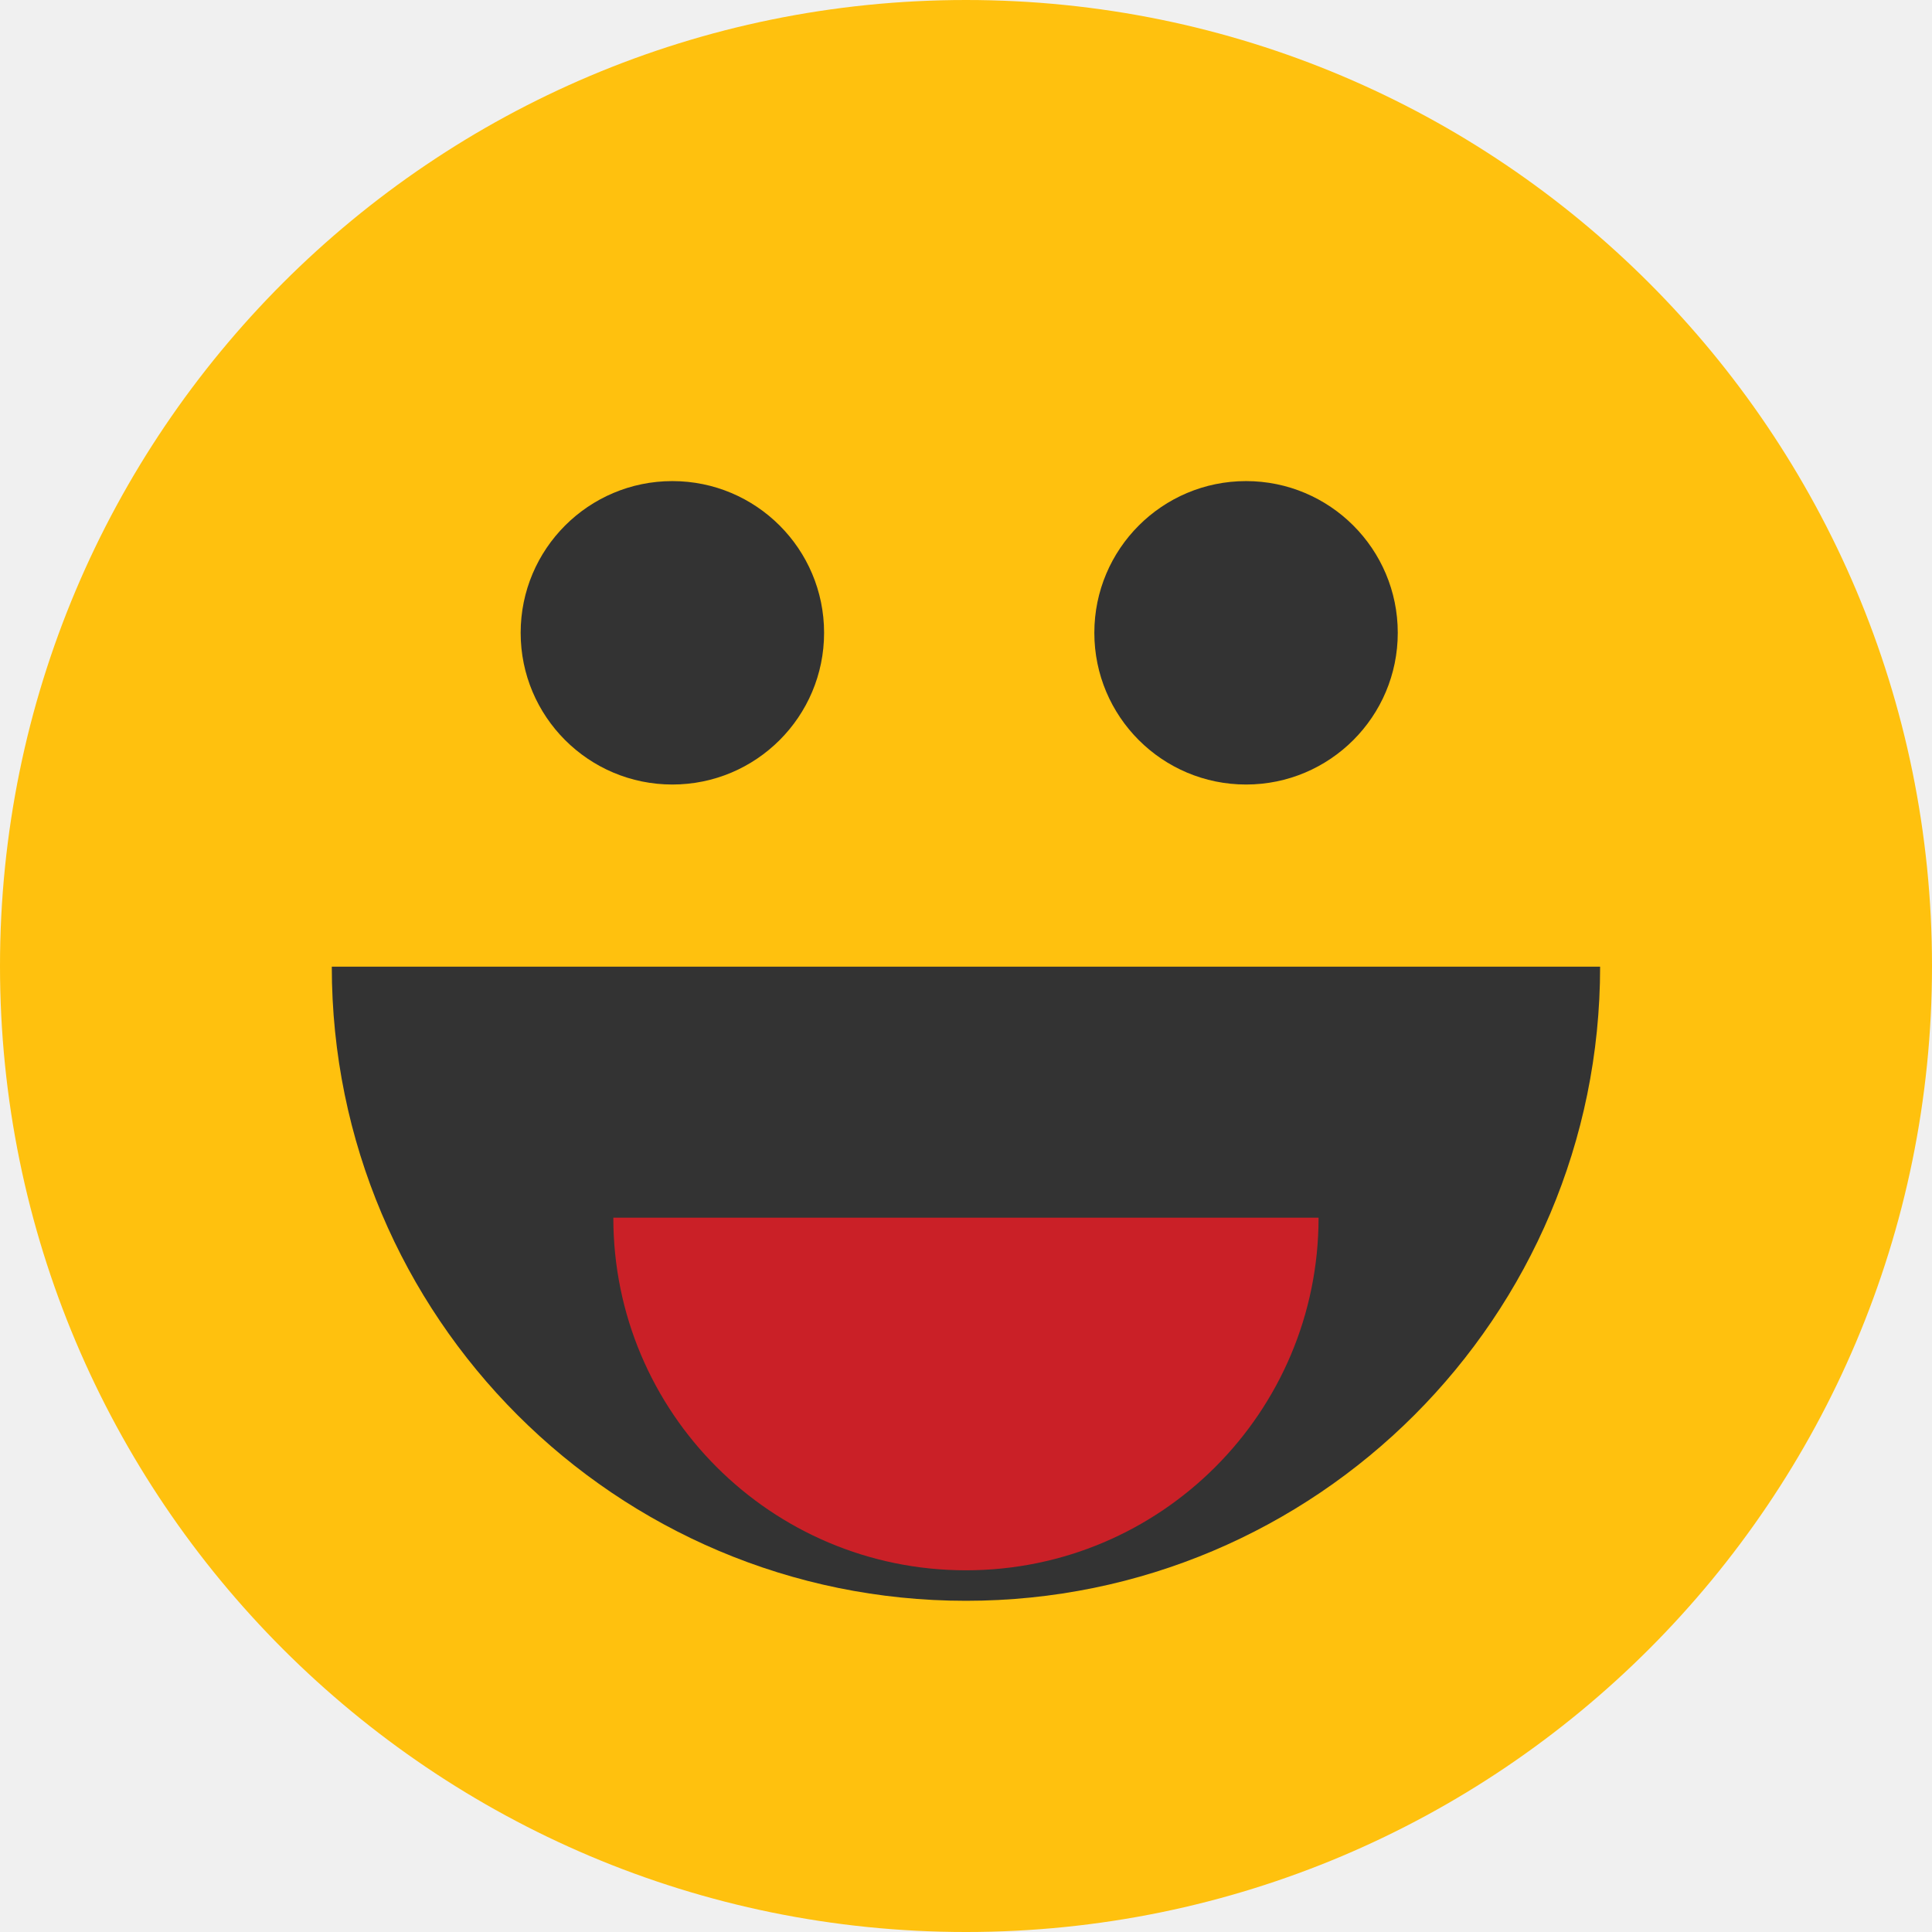
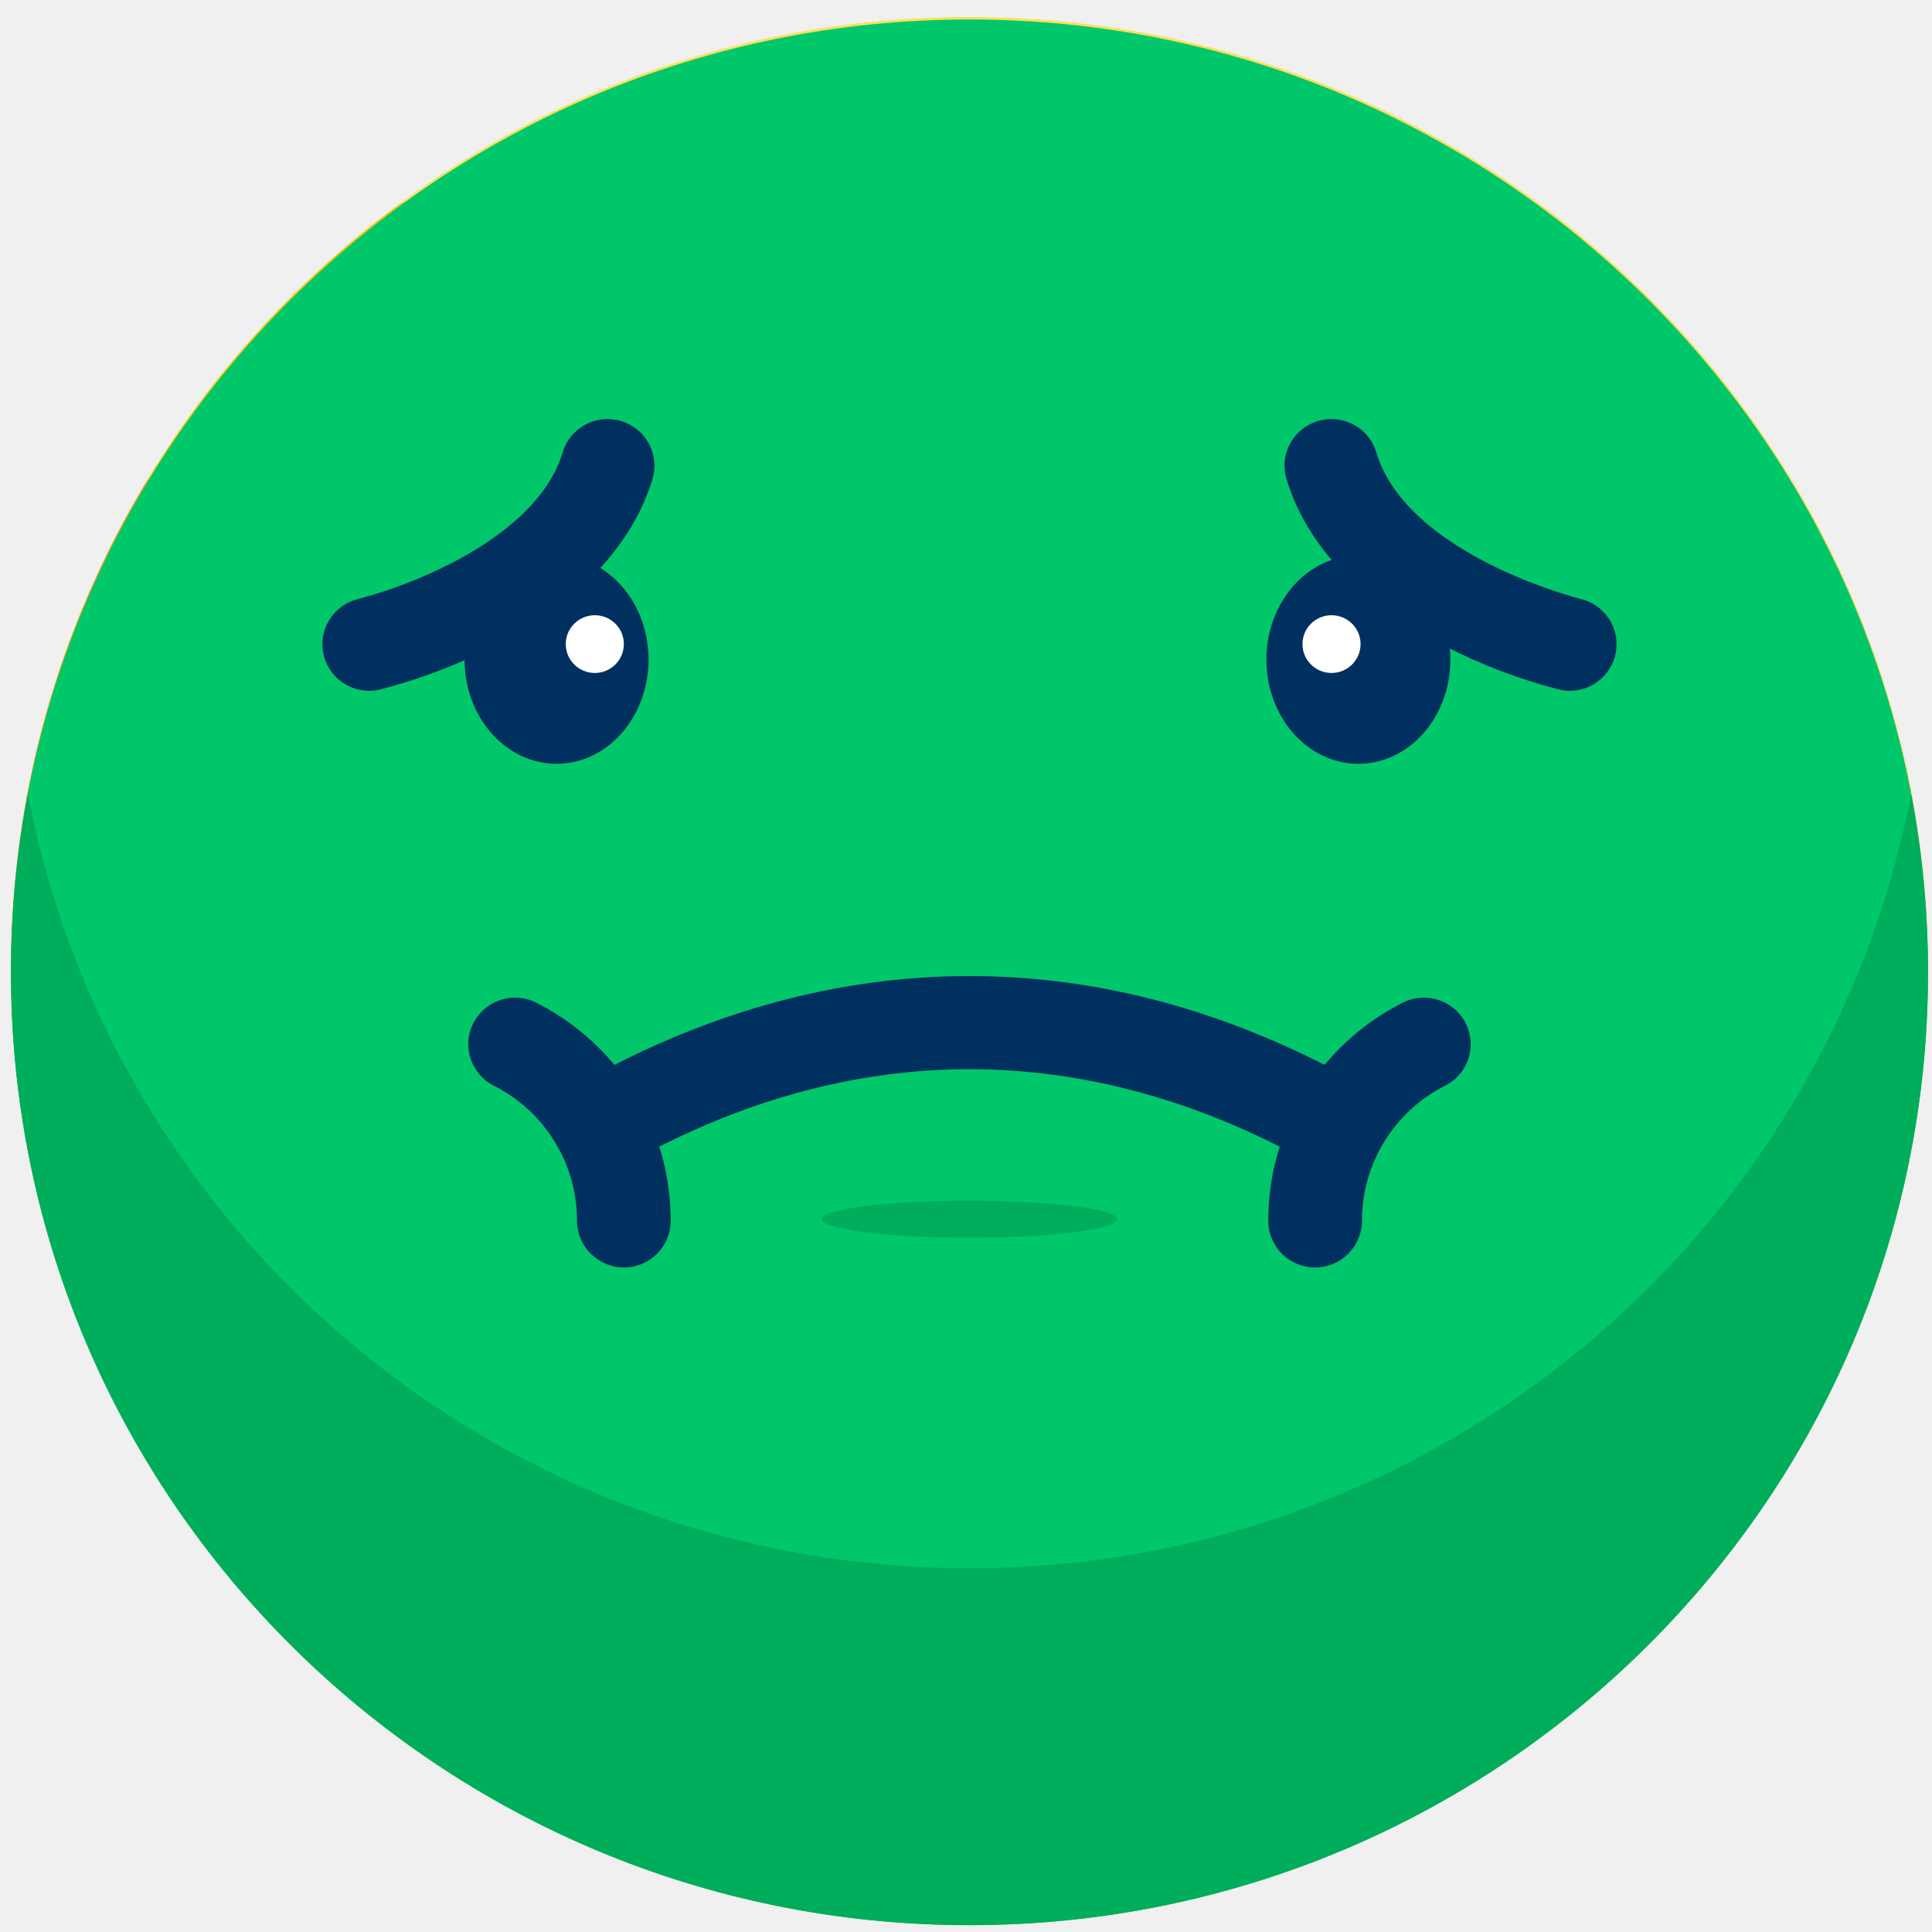
- <svg xmlns="http://www.w3.org/2000/svg" version="1.1" id="Layer_1" x="0px" y="0px" viewBox="0 0 473.931 473.931" style="enable-background:new 0 0 473.931 473.931;" xml:space="preserve">
-   <circle style="fill:#FFC10E;" cx="236.966" cy="236.966" r="236.966" />
-   <path style="fill:#333333;" d="M81.391,237.127c0,85.911,69.649,155.56,155.56,155.56c85.915,0,155.567-69.649,155.567-155.56  H81.391z" />
-   <path style="fill:#CA2027;" d="M150.452,298.705c0,47.771,38.731,86.498,86.498,86.498c47.775,0,86.502-38.731,86.502-86.498  H150.452z" />
-   <g>
-     <circle style="fill:#333333;" cx="164.937" cy="155.231" r="37.216" />
-     <circle style="fill:#333333;" cx="305.664" cy="155.231" r="37.216" />
+ <svg xmlns="http://www.w3.org/2000/svg" width="2050px" height="2050px" viewBox="0 0 2050 2050" version="1.1" id="svg4514">
+   <defs id="defs4472">
+     <style id="style4470">.cls-1{fill:#fff;}.cls-2{fill:#ffc500;}.cls-3{fill:#ff9f1e;}.cls-4{fill:#ffe059;}.cls-5{fill:#00c769;}.cls-6{fill:#00ad5b;}.cls-7{fill:#00305f;}</style>
+   </defs>
+   <g data-name="Layer 3" id="Layer_3" transform="matrix(1.657225,0,0,1.647442,-669.9551,-658.0774)">
+     <circle class="cls-2" cx="1025" cy="1024.3" r="613.7" id="circle4479" />
+     <path class="cls-3" d="m 1068.5,1551.1 c -339,0 -613.7,-274.8 -613.7,-613.7 a 613.5,613.5 0 0 1 44.4,-229.8 610.7,610.7 0 0 0 -87.9,316.7 c 0,338.9 274.8,613.7 613.7,613.7 257.7,0 478.3,-158.8 569.2,-383.9 -107.4,178 -302.7,297 -525.7,297 z" id="path4481" />
+     <path class="cls-4" d="M 1025,410.6 A 610.4,610.4 0 0 0 659.9,531 a 706.9,706.9 0 0 1 453.2,-18.9 27.8,27.8 0 0 0 -3.3,5.1 c -18.2,33.9 18.9,89.1 82.7,123.3 63.8,34.2 130.4,34.6 148.6,0.8 a 38.6,38.6 0 0 0 3.7,-10.5 c 165.2,128 271.9,328.1 272.9,553.1 a 613.3,613.3 0 0 0 21,-159.6 c 0,-338.9 -274.8,-613.7 -613.7,-613.7 z" id="path4483" />
+     <ellipse class="cls-4" cx="1039.5" cy="558.6" rx="30.8" ry="52.8" transform="rotate(-63.8,1038.945,558.6406)" id="ellipse4485" />
+     <ellipse class="cls-4" cx="1235.1" cy="718" rx="17.2" ry="25" transform="rotate(-60,1235.054,718.0239)" id="ellipse4487" />
+     <circle class="cls-5" cx="1025" cy="1025.7" r="613.7" id="circle4489" />
+     <path class="cls-6" d="m 1025,1409.5 c -299.6,0 -549.1,-214.8 -602.9,-498.8 a 614.2,614.2 0 0 0 -10.8,115 c 0,338.9 274.8,613.7 613.7,613.7 338.9,0 613.7,-274.8 613.7,-613.7 a 614.2,614.2 0 0 0 -10.8,-115 c -53.8,284 -303.3,498.8 -602.9,498.8 z" id="path4491" />
+     <path class="cls-7" d="m 1256.8,1151.8 a 30.2,30.2 0 0 1 -14.7,-3.9 c -70.8,-39.7 -143.9,-59.8 -217.1,-59.8 -73.2,0 -146.3,20.1 -217.1,59.8 a 30,30 0 0 1 -29.4,-52.3 c 80,-44.8 162.9,-67.5 246.5,-67.5 83.6,0 166.5,22.7 246.5,67.5 a 30.1,30.1 0 0 1 -14.7,56.2 z" id="path4493" />
+     <path class="cls-7" d="m 640.8,844.4 a 30,30 0 0 1 -7,-59.2 298.3,298.3 0 0 0 61,-23.8 c 26.3,-13.8 59.7,-37.3 69.7,-70.5 a 30.009,30.009 0 1 1 57.5,17.2 c -12.8,42.5 -47.6,79.6 -100.6,107.1 a 349.9,349.9 0 0 1 -73.6,28.3 28.6,28.6 0 0 1 -7,0.9 z" id="path4495" />
+     <path class="cls-7" d="m 1409.2,844.4 a 28.6,28.6 0 0 1 -7,-0.9 349.9,349.9 0 0 1 -73.6,-28.3 c -53,-27.5 -87.8,-64.6 -100.6,-107.1 a 30.009,30.009 0 1 1 57.5,-17.2 c 19.8,66.1 129.6,94 130.7,94.3 a 30,30 0 0 1 -7,59.2 z" id="path4497" />
+     <ellipse class="cls-7" cx="760.6" cy="824.3" rx="58.9" ry="67.1" id="ellipse4499" />
+     <circle class="cls-1" cx="785.1" cy="814.3" r="18.6" id="circle4501" />
+     <ellipse class="cls-7" cx="1274" cy="824.3" rx="58.9" ry="67.1" id="ellipse4503" />
+     <circle class="cls-1" cx="1256.8" cy="814.3" r="18.6" id="circle4505" />
+     <path class="cls-7" d="m 803.7,1215.8 a 30.1,30.1 0 0 1 -30,-30 97.5,97.5 0 0 0 -52.3,-86.6 30,30 0 1 1 27.8,-53.1 157.1,157.1 0 0 1 84.5,139.7 30,30 0 0 1 -30,30 z" id="path4507" />
+     <path class="cls-7" d="m 1246.3,1215.8 a 30,30 0 0 1 -30,-30 157.1,157.1 0 0 1 84.5,-139.7 30,30 0 1 1 27.8,53.1 97.5,97.5 0 0 0 -52.3,86.6 30.1,30.1 0 0 1 -30,30 z" id="path4509" />
+     <ellipse class="cls-6" cx="1025" cy="1184.7" rx="94.5" ry="11.9" id="ellipse4511" />
  </g>
-   <g>
- </g>
-   <g>
- </g>
-   <g>
- </g>
-   <g>
- </g>
-   <g>
- </g>
-   <g>
- </g>
-   <g>
- </g>
-   <g>
- </g>
-   <g>
- </g>
-   <g>
- </g>
-   <g>
- </g>
-   <g>
- </g>
-   <g>
- </g>
-   <g>
- </g>
-   <g>
- </g>
</svg>
